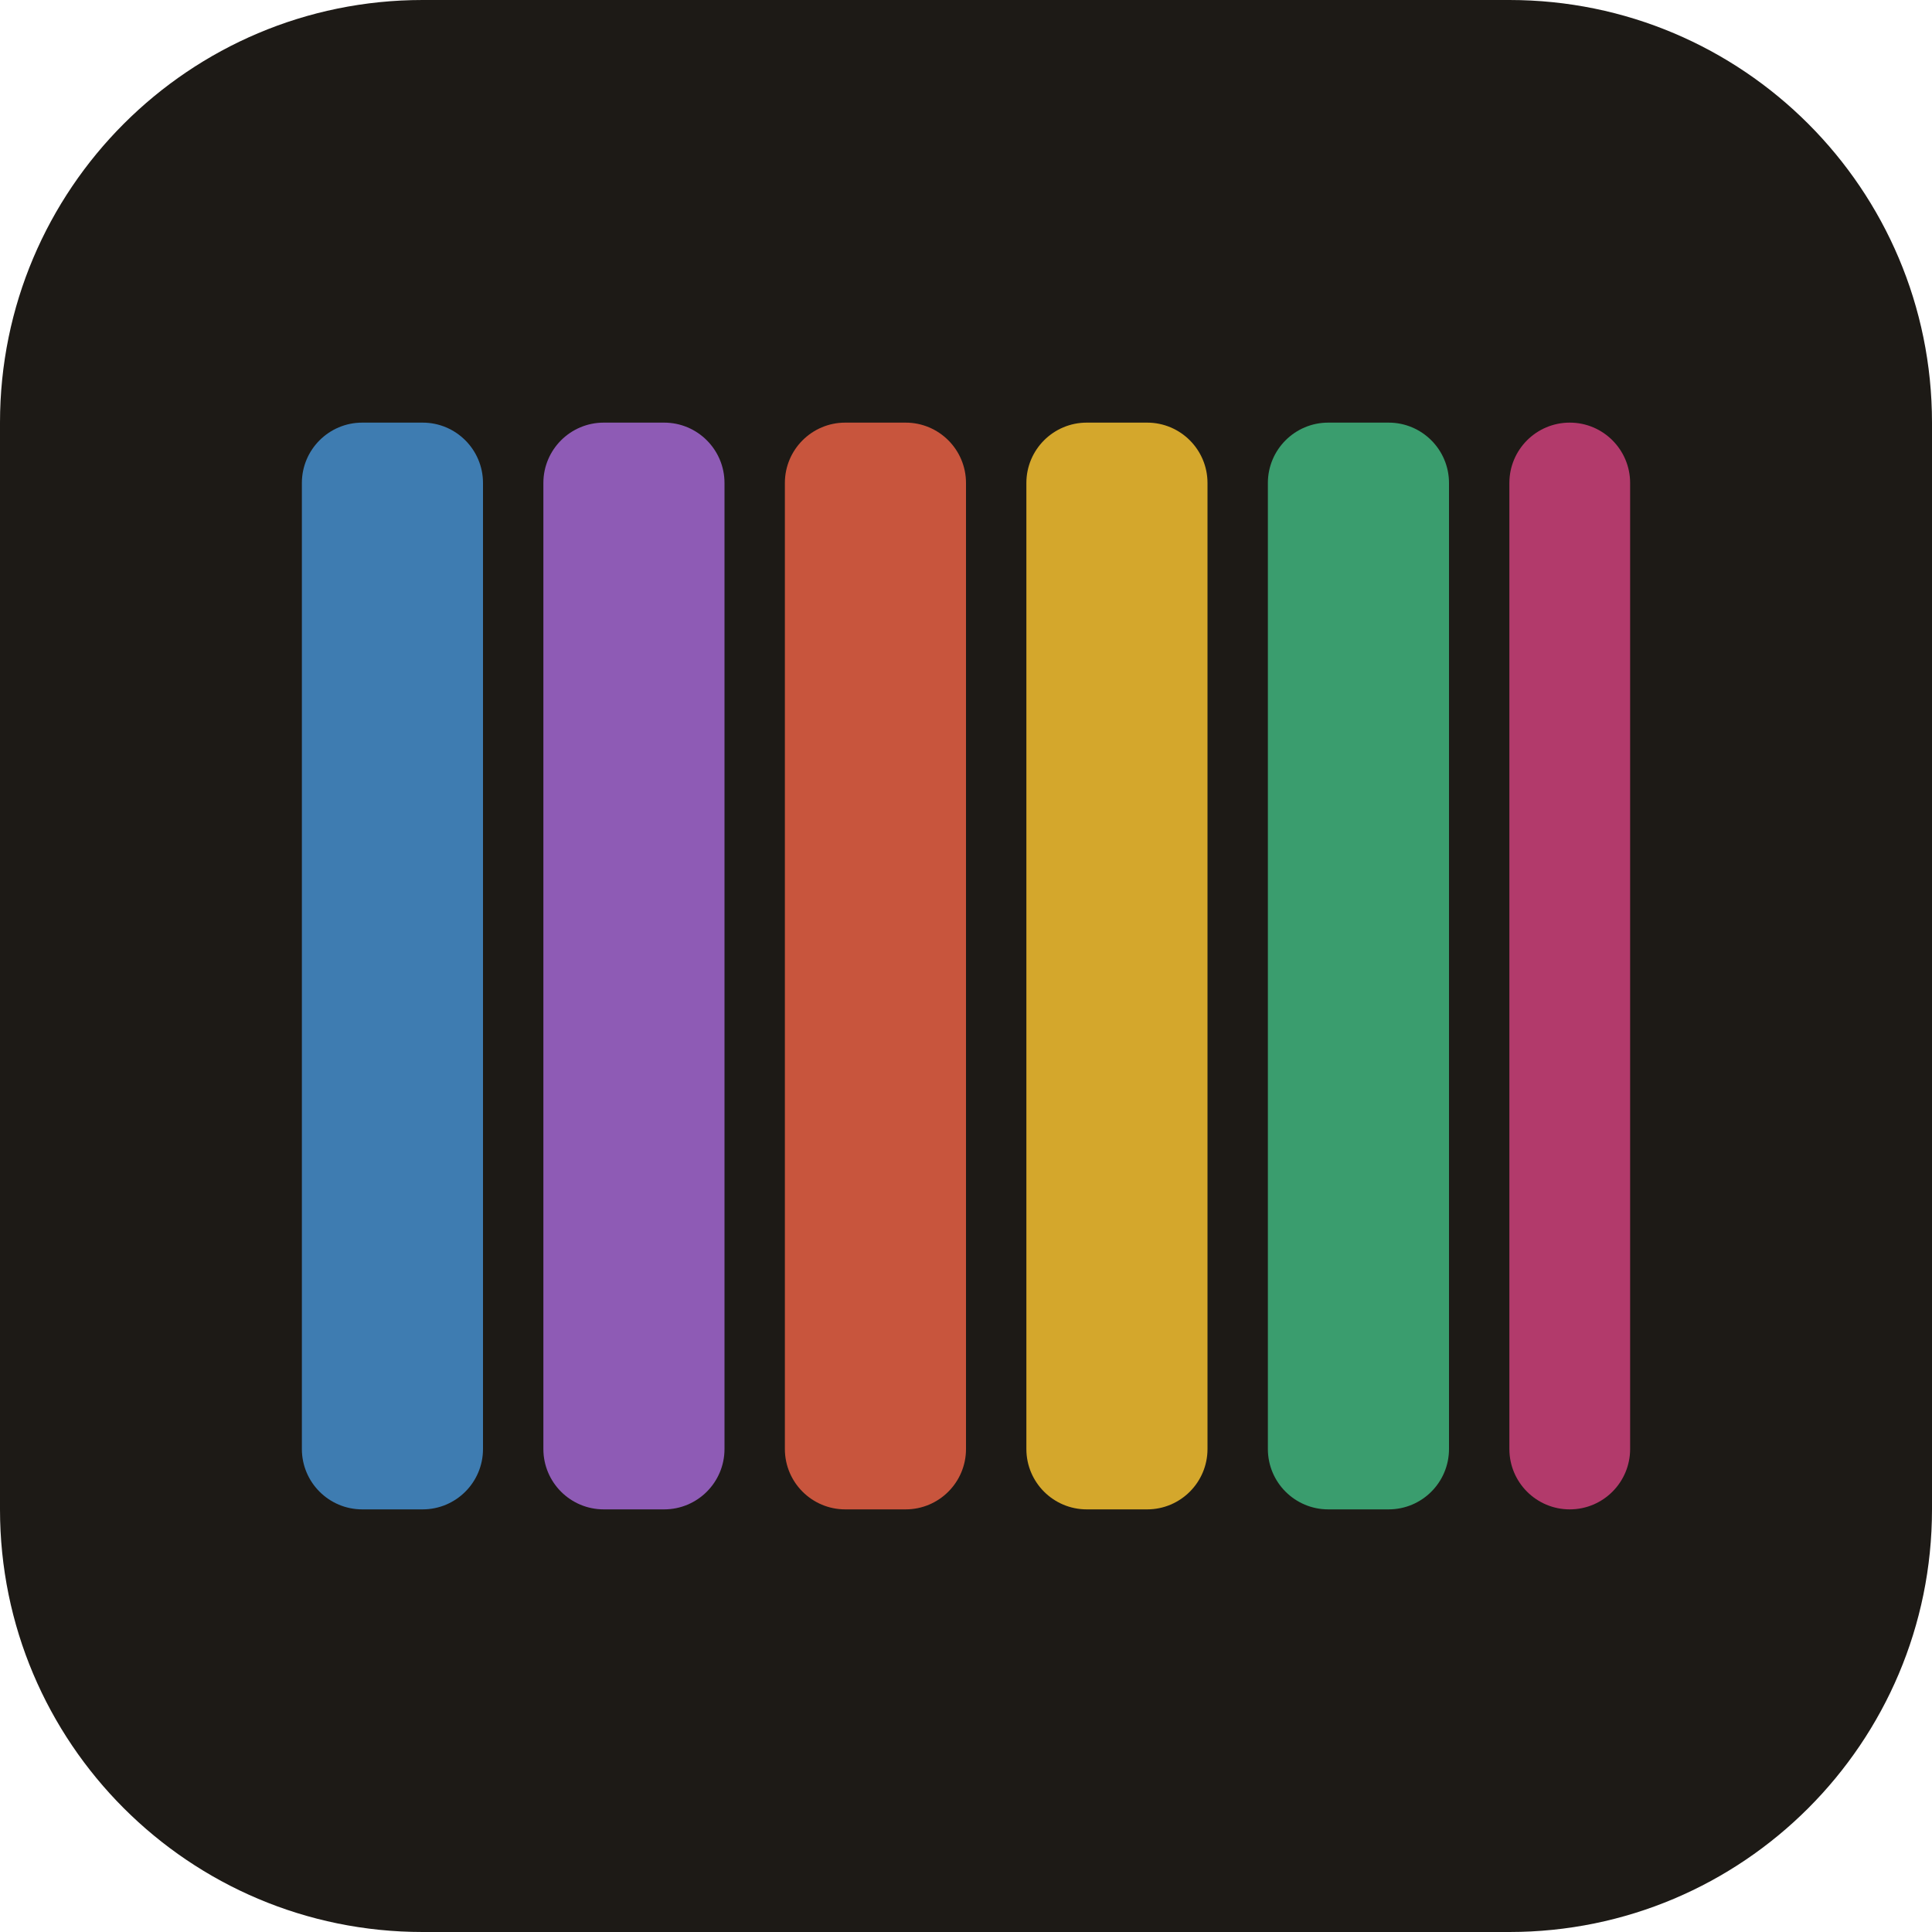
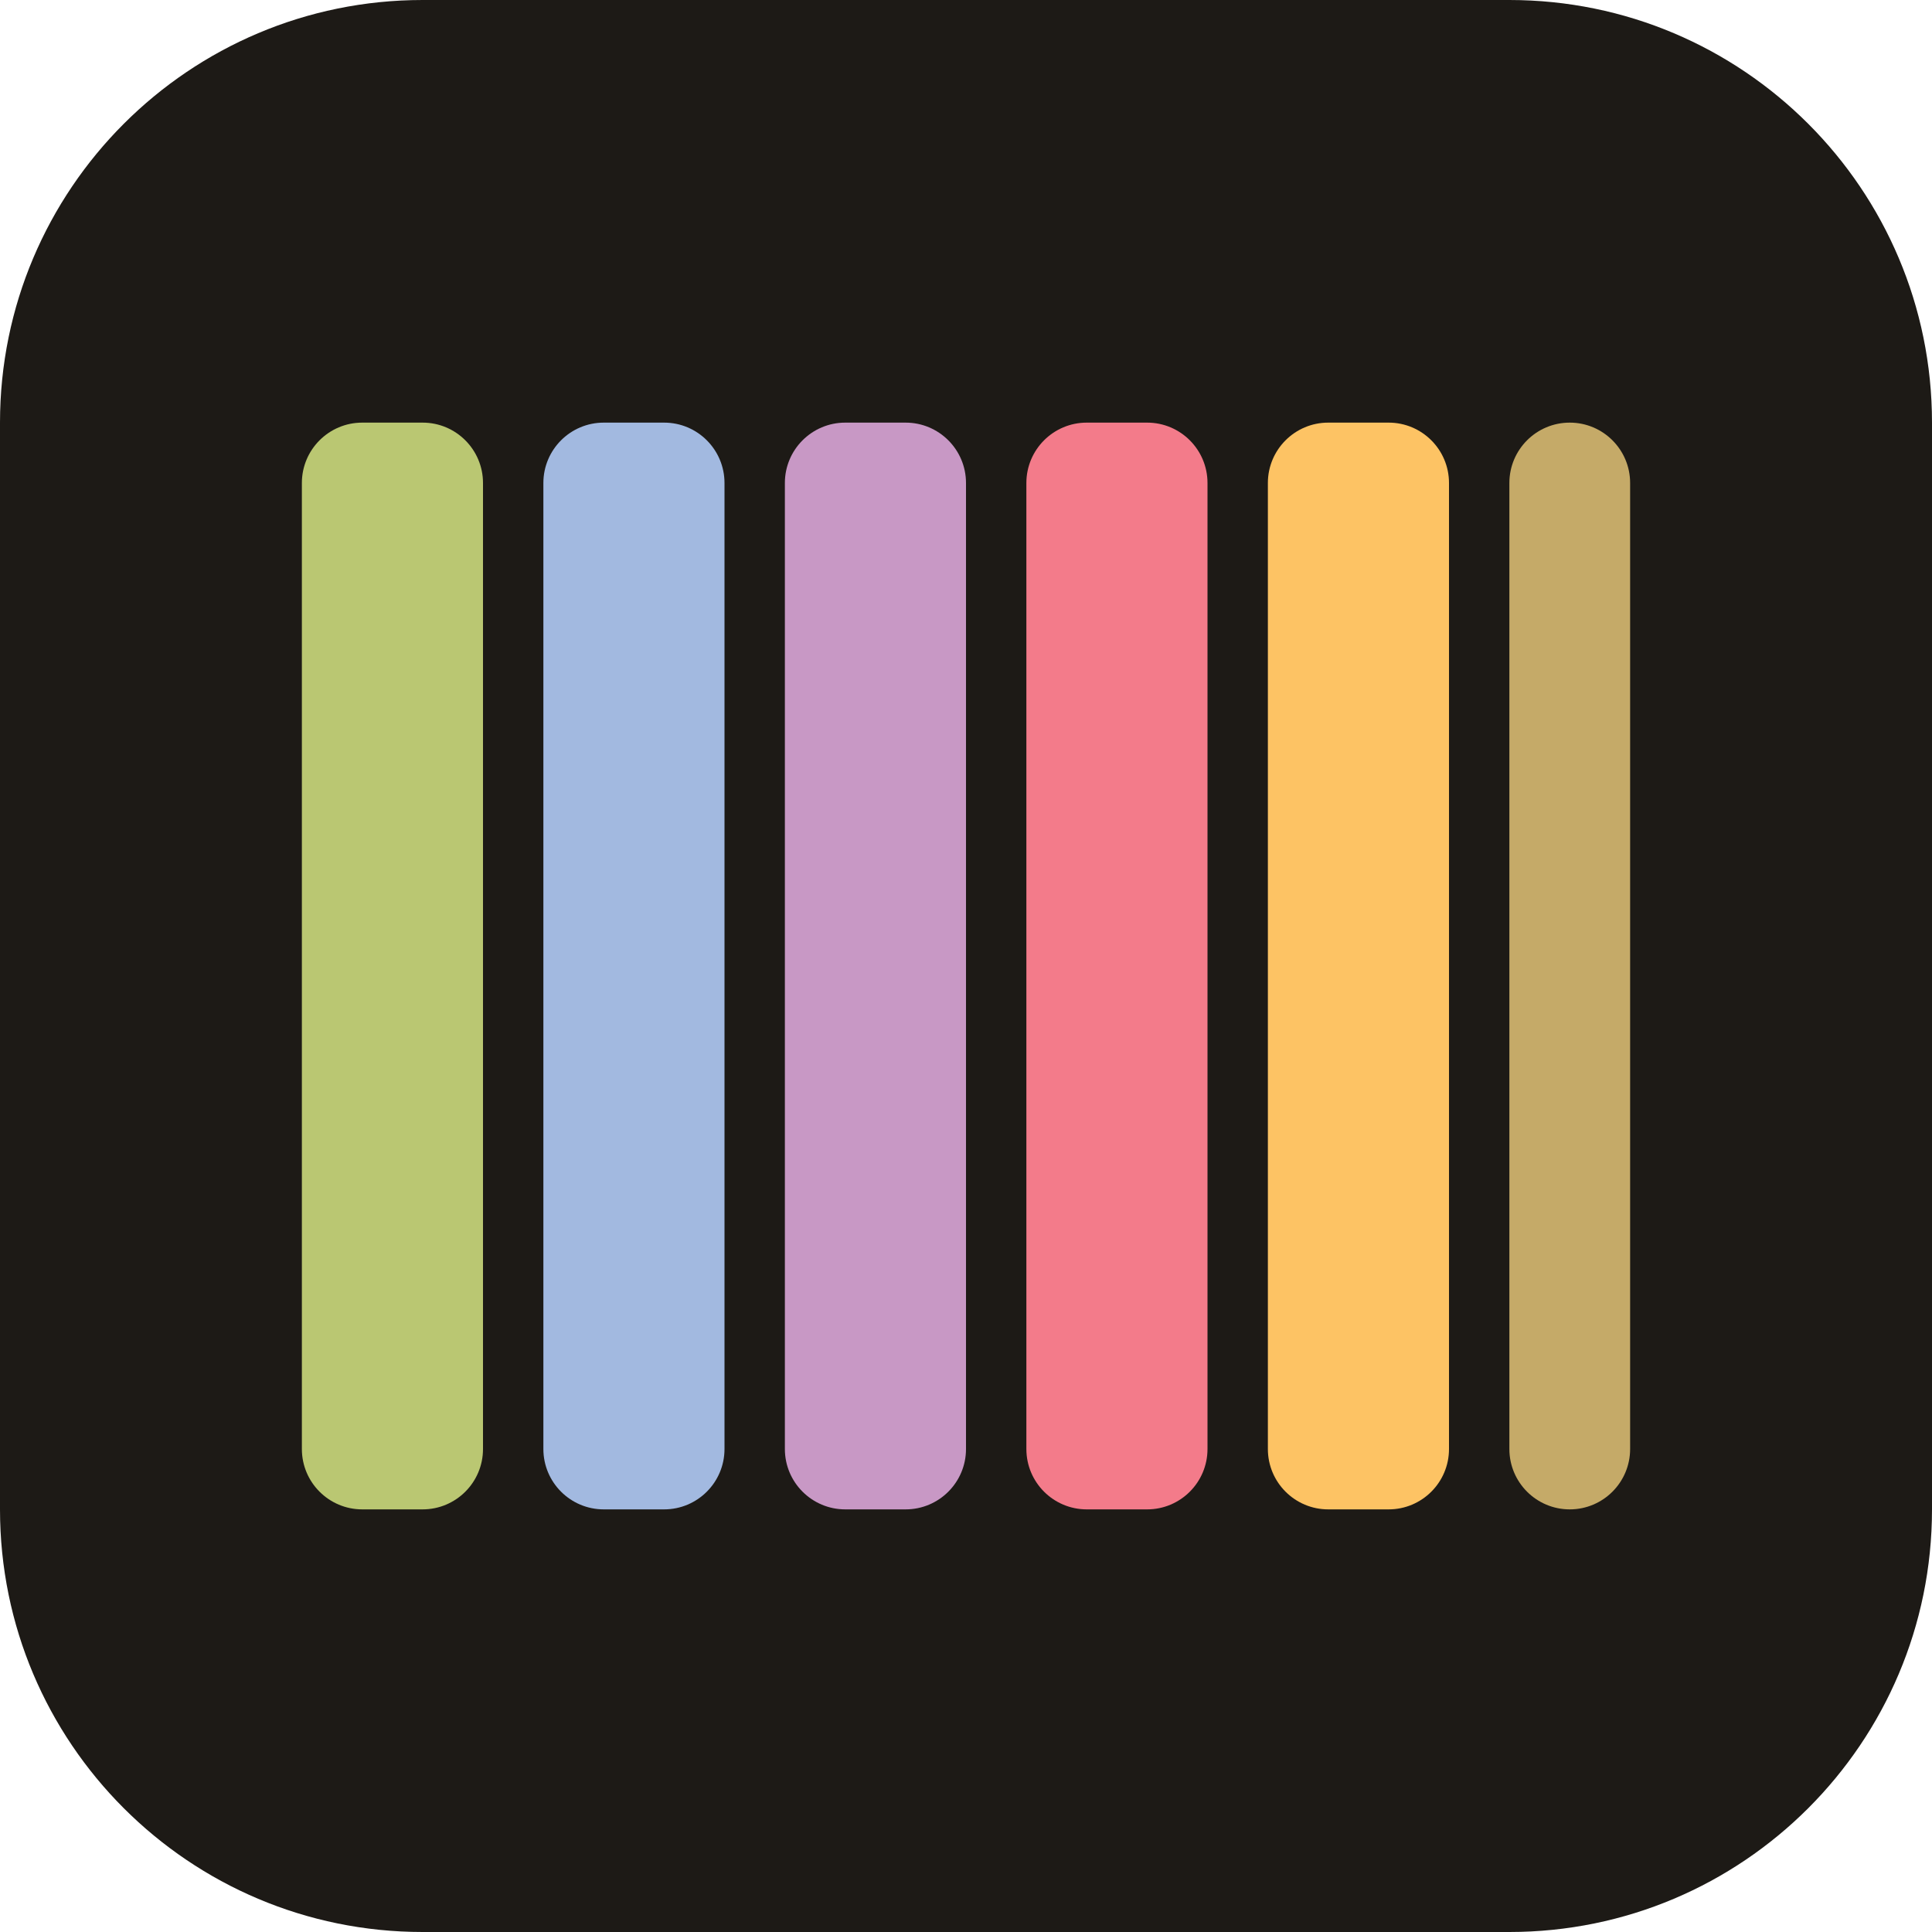
<svg xmlns="http://www.w3.org/2000/svg" viewBox="0 0 32 32">
  <rect width="32" height="32" rx="7" fill="#1d1a16" />
-   <rect x="5" y="7" width="3" height="18" rx="1" fill="#3e7cb1" />
-   <rect x="9" y="7" width="3" height="18" rx="1" fill="#8e5bb5" />
-   <rect x="13" y="7" width="3" height="18" rx="1" fill="#c8553d" />
-   <rect x="17" y="7" width="3" height="18" rx="1" fill="#d4a72c" />
-   <rect x="21" y="7" width="3" height="18" rx="1" fill="#3a9d6e" />
-   <rect x="25" y="7" width="2" height="18" rx="1" fill="#b23a6b" />
+   <rect x="5" y="7" width="3" height="18" rx="1" fill="#bac772" />
+   <rect x="9" y="7" width="3" height="18" rx="1" fill="#a2b9e0" />
+   <rect x="13" y="7" width="3" height="18" rx="1" fill="#c898c5" />
+   <rect x="17" y="7" width="3" height="18" rx="1" fill="#f37b8a" />
+   <rect x="21" y="7" width="3" height="18" rx="1" fill="#fdc364" />
+   <rect x="25" y="7" width="2" height="18" rx="1" fill="#c5aa68" />
</svg>
